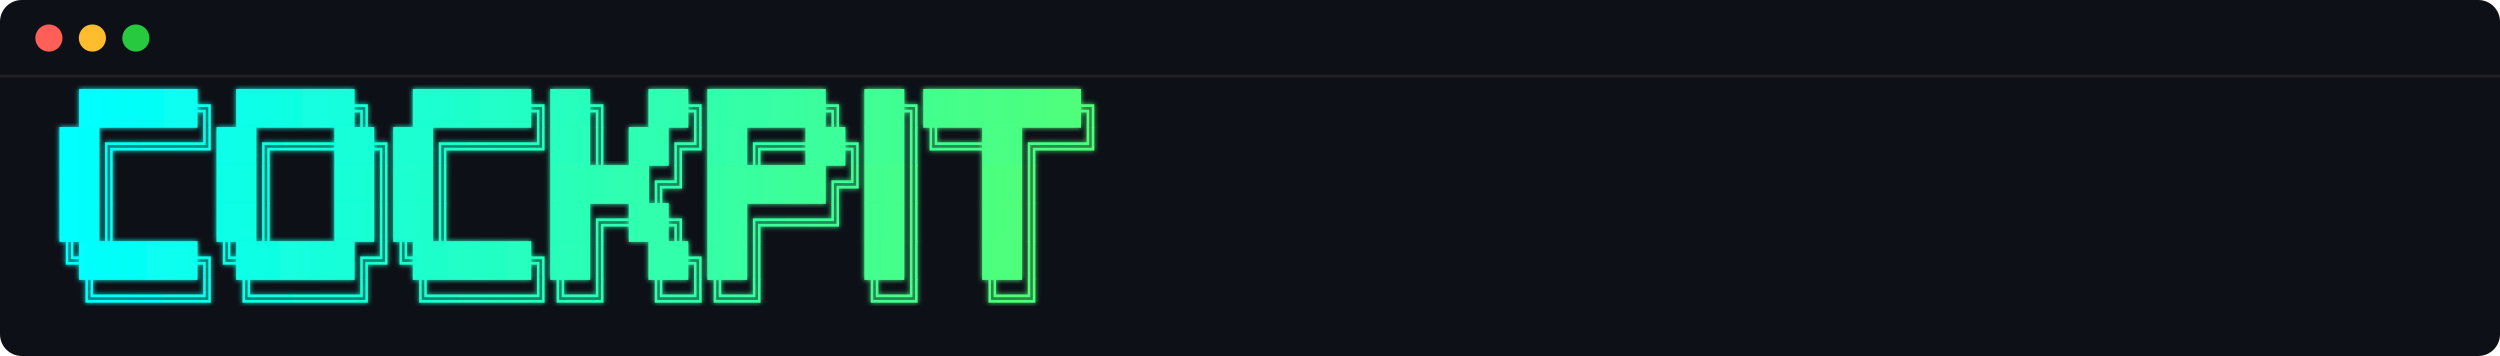
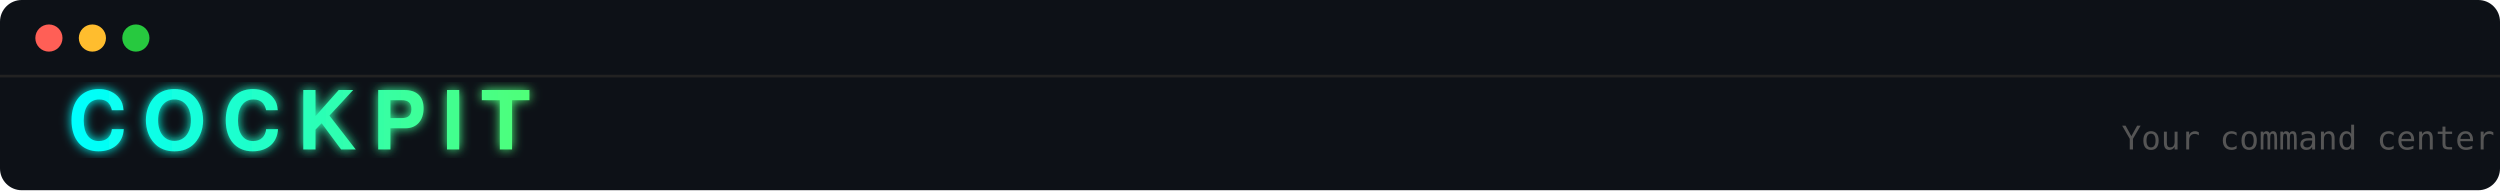
- <svg xmlns="http://www.w3.org/2000/svg" width="920" height="131">
+ <svg xmlns="http://www.w3.org/2000/svg" width="920" height="70">
  <defs>
    <linearGradient id="g" x1="0%" y1="0%" x2="100%" y2="0%">
      <stop offset="0%" style="stop-color:#00ffff" />
      <stop offset="100%" style="stop-color:#50ff78" />
    </linearGradient>
    <filter id="glow">
-       <feGaussianBlur stdDeviation="1" result="b" />
+       <feGaussianBlur stdDeviation="2" result="b" />
      <feMerge>
        <feMergeNode in="b" />
        <feMergeNode in="SourceGraphic" />
      </feMerge>
    </filter>
  </defs>
  <rect width="100%" height="100%" rx="8" fill="#0d1117" />
  <circle cx="18" cy="14" r="5" fill="#ff5f56" />
  <circle cx="34" cy="14" r="5" fill="#ffbd2e" />
  <circle cx="50" cy="14" r="5" fill="#27c93f" />
  <line x1="0" y1="28" x2="920" y2="28" stroke="#222" stroke-width="1" />
-   <text x="22" y="44" fill="url(#g)" font-family="'SF Mono','Fira Code',monospace" font-size="12" font-weight="bold" filter="url(#glow)" xml:space="preserve"> ██████╗ ██████╗  ██████╗██╗  ██╗██████╗ ██╗████████╗</text>
-   <text x="22" y="58" fill="url(#g)" font-family="'SF Mono','Fira Code',monospace" font-size="12" font-weight="bold" filter="url(#glow)" xml:space="preserve">██╔════╝██╔═══██╗██╔════╝██║ ██╔╝██╔══██╗██║╚══██╔══╝</text>
-   <text x="22" y="72" fill="url(#g)" font-family="'SF Mono','Fira Code',monospace" font-size="12" font-weight="bold" filter="url(#glow)" xml:space="preserve">██║     ██║   ██║██║     █████╔╝ ██████╔╝██║   ██║   </text>
-   <text x="22" y="86" fill="url(#g)" font-family="'SF Mono','Fira Code',monospace" font-size="12" font-weight="bold" filter="url(#glow)" xml:space="preserve">██║     ██║   ██║██║     ██╔═██╗ ██╔═══╝ ██║   ██║   </text>
-   <text x="22" y="100" fill="url(#g)" font-family="'SF Mono','Fira Code',monospace" font-size="12" font-weight="bold" filter="url(#glow)" xml:space="preserve">╚██████╗╚██████╔╝╚██████╗██║  ██╗██║     ██║   ██║   </text>
-   <text x="22" y="114" fill="url(#g)" font-family="'SF Mono','Fira Code',monospace" font-size="12" font-weight="bold" filter="url(#glow)" xml:space="preserve"> ╚═════╝ ╚═════╝  ╚═════╝╚═╝  ╚═╝╚═╝     ╚═╝   ╚═╝   </text>
+   <text x="25" y="55" fill="url(#g)" font-family="'Impact','Arial Black','Helvetica',sans-serif" font-size="30" font-weight="bold" filter="url(#glow)" letter-spacing="6">COCKPIT</text>
+   <text x="918" y="55" text-anchor="end" fill="#555" font-family="'SF Mono','Fira Code',monospace" font-size="12">Your command center</text>
</svg>
